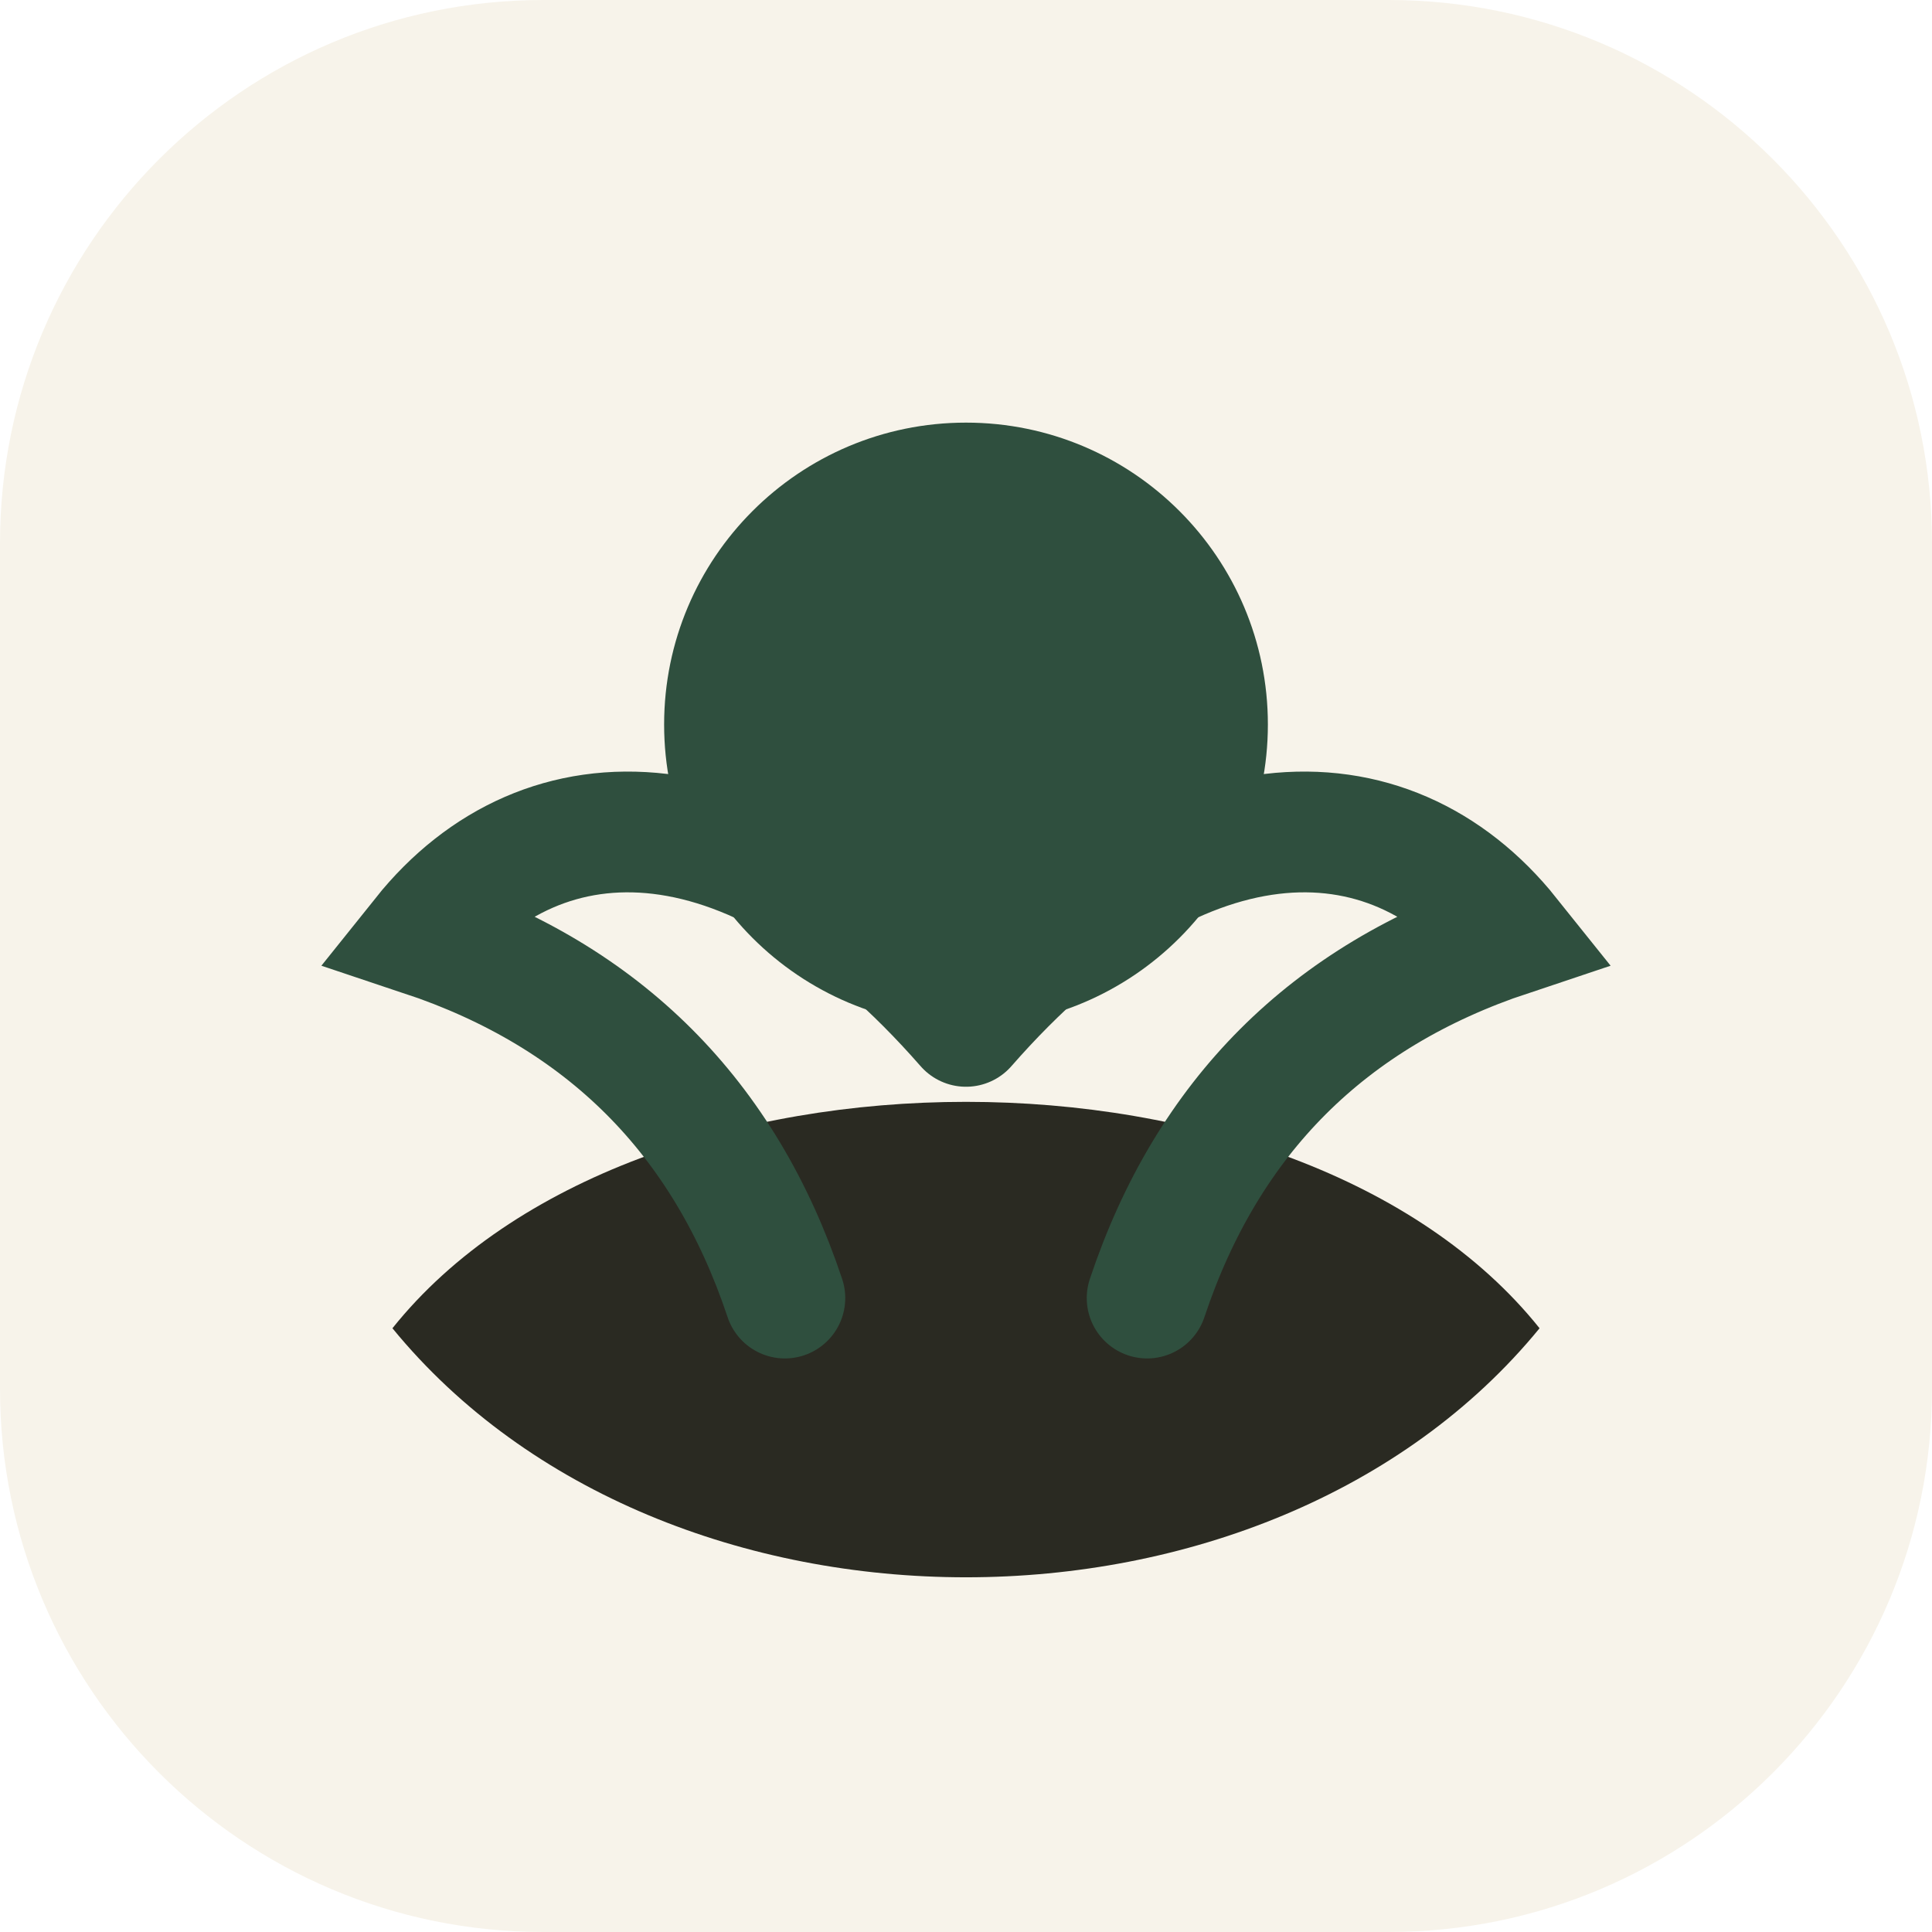
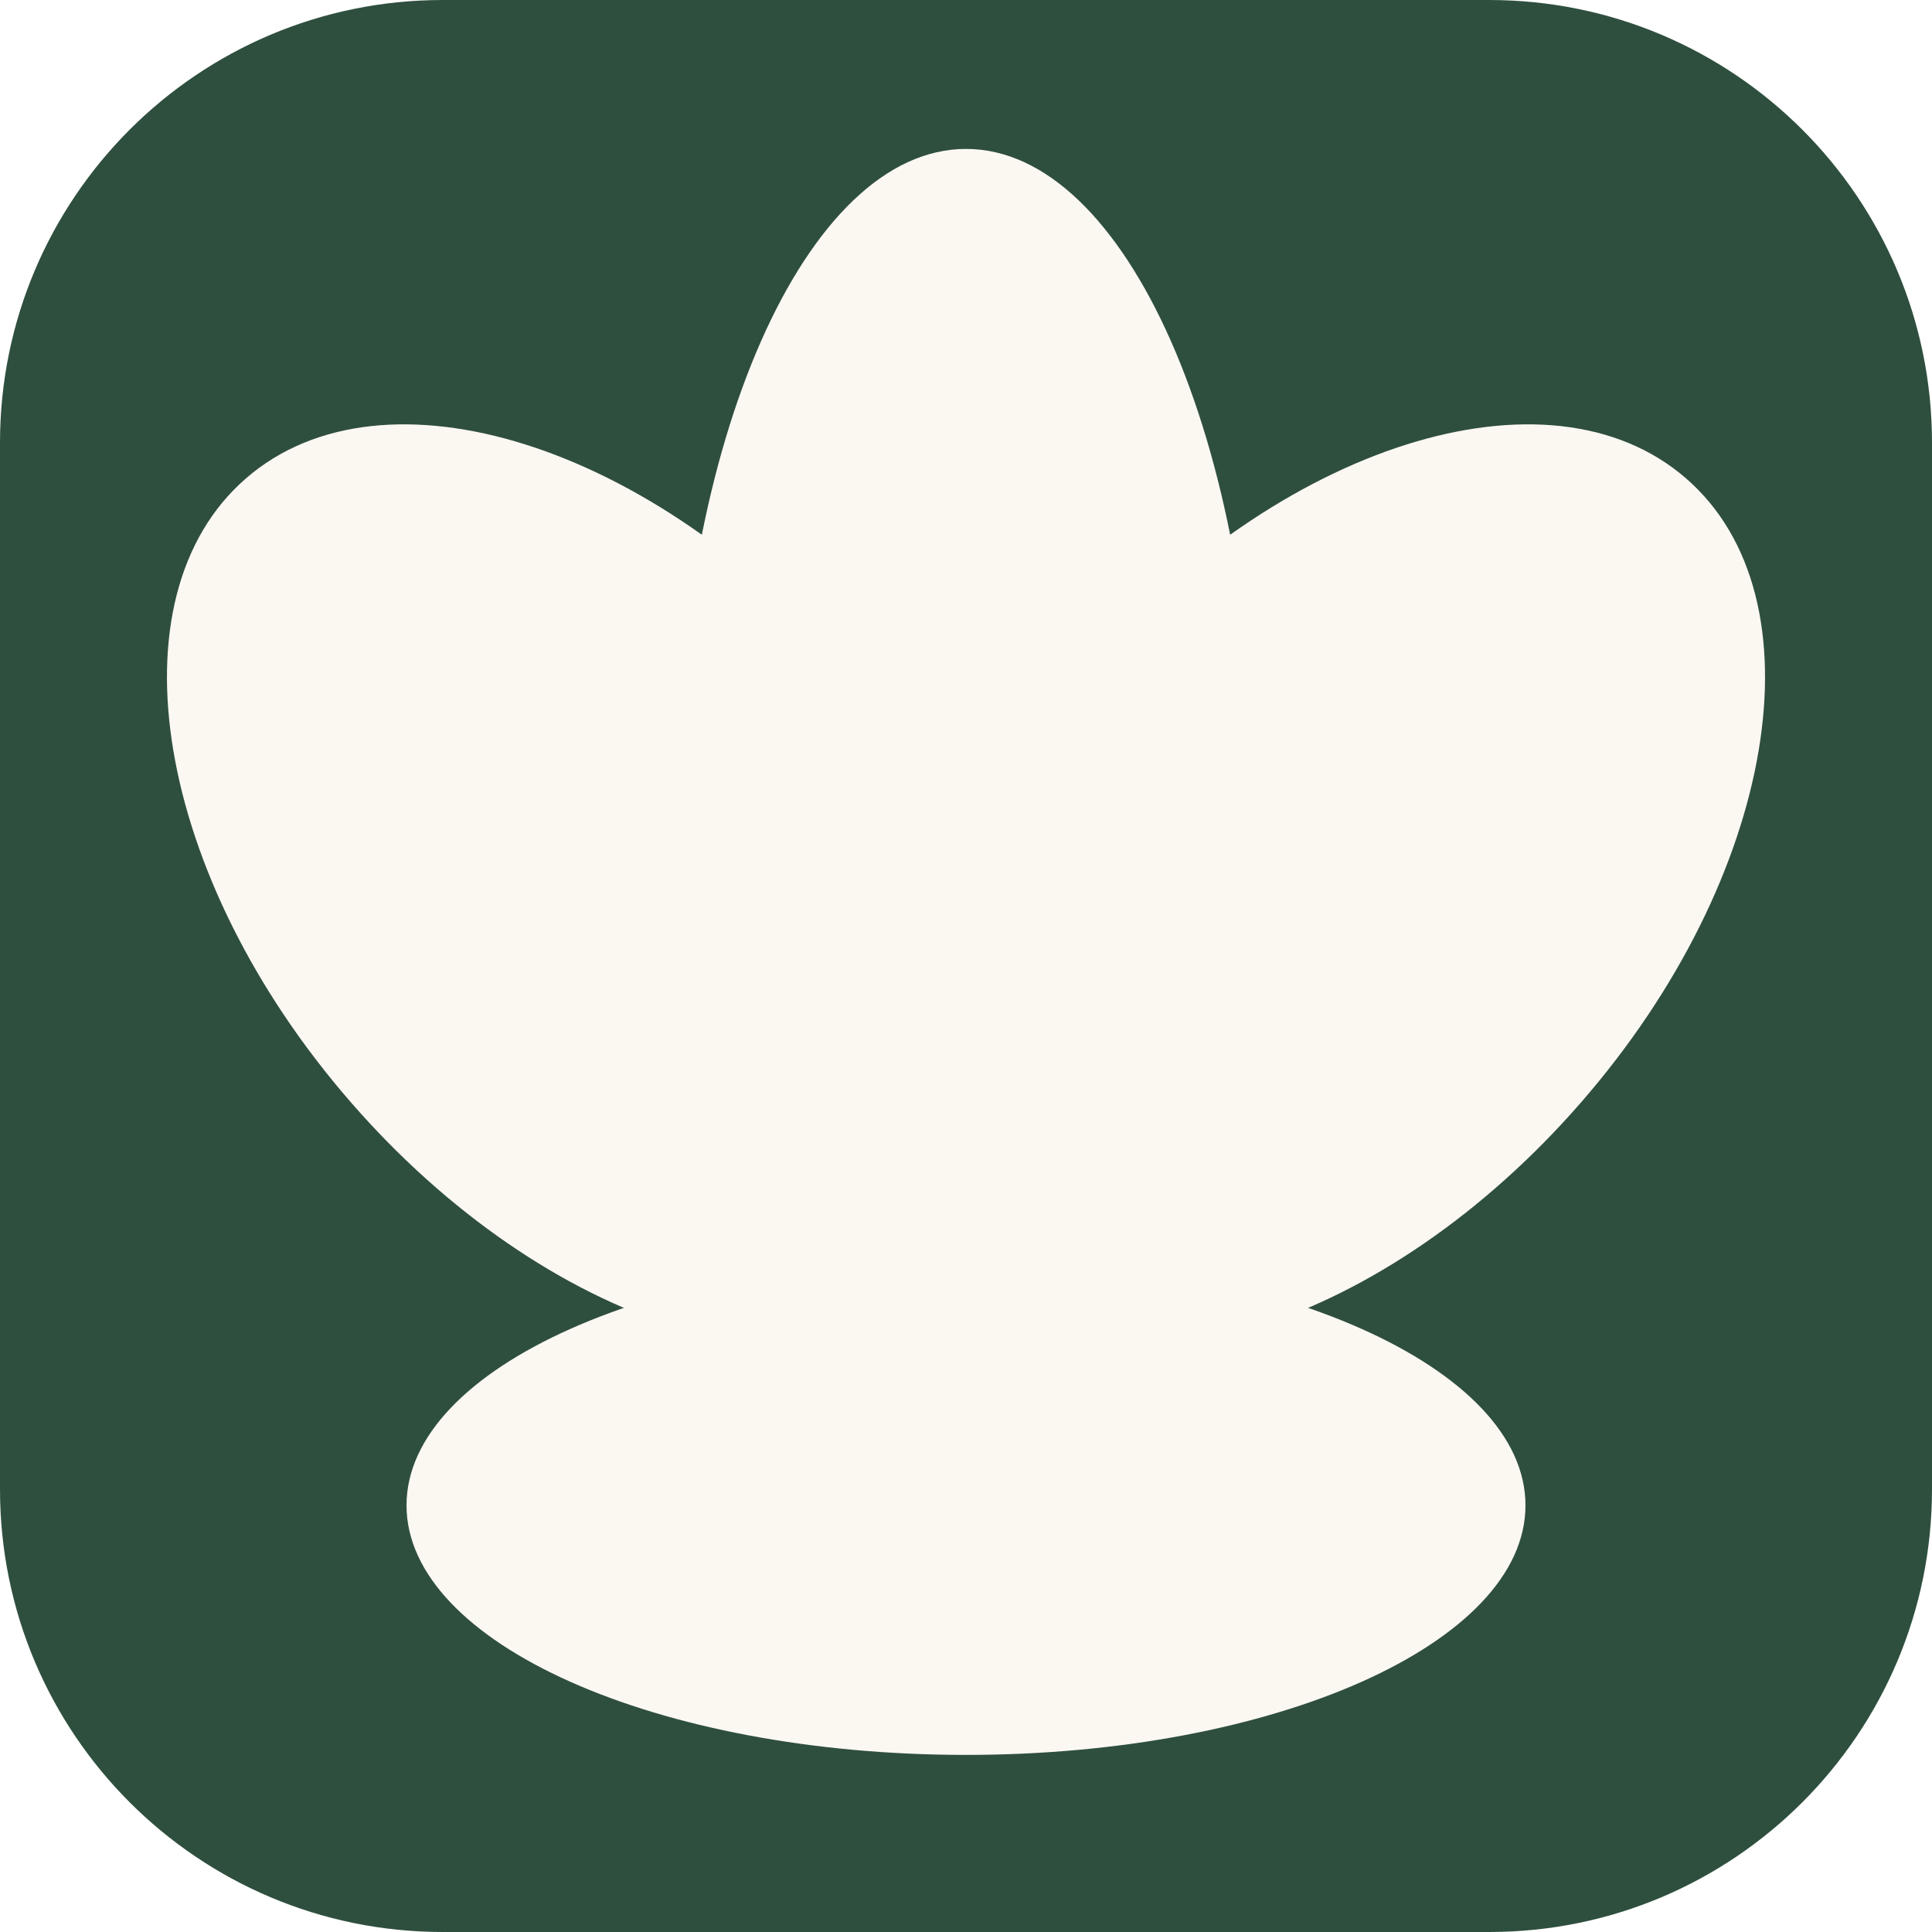
- <svg xmlns="http://www.w3.org/2000/svg" viewBox="0 0 64 64">
-   <rect width="64" height="64" rx="18" fill="#f7f3ea" />
-   <circle cx="32" cy="24" r="10" fill="#2f4f3e" />
-   <path d="M13 44c8-10 30-10 38 0-9 11-29 11-38 0Z" fill="#2a2a22" />
-   <path d="M32 34c-7-8-14-8-18-3 6 2 10 6 12 12m6-9c7-8 14-8 18-3-6 2-10 6-12 12" fill="none" stroke="#2f4f3e" stroke-width="4" stroke-linecap="round" />
+ <svg xmlns="http://www.w3.org/2000/svg" viewBox="0 0 48 48">
+   <rect width="48" height="48" rx="11" fill="#2f4f3e" />
+   <g fill="#fbf8f1">
+     <ellipse cx="24" cy="20" rx="7.2" ry="16.3" />
+     <ellipse cx="14.9" cy="22" rx="8.2" ry="13.4" transform="rotate(-41 14.9 22)" />
+     <ellipse cx="33.1" cy="22" rx="8.2" ry="13.4" transform="rotate(41 33.1 22)" />
+     <ellipse cx="24" cy="37.4" rx="13.9" ry="6.2" />
+   </g>
</svg>
